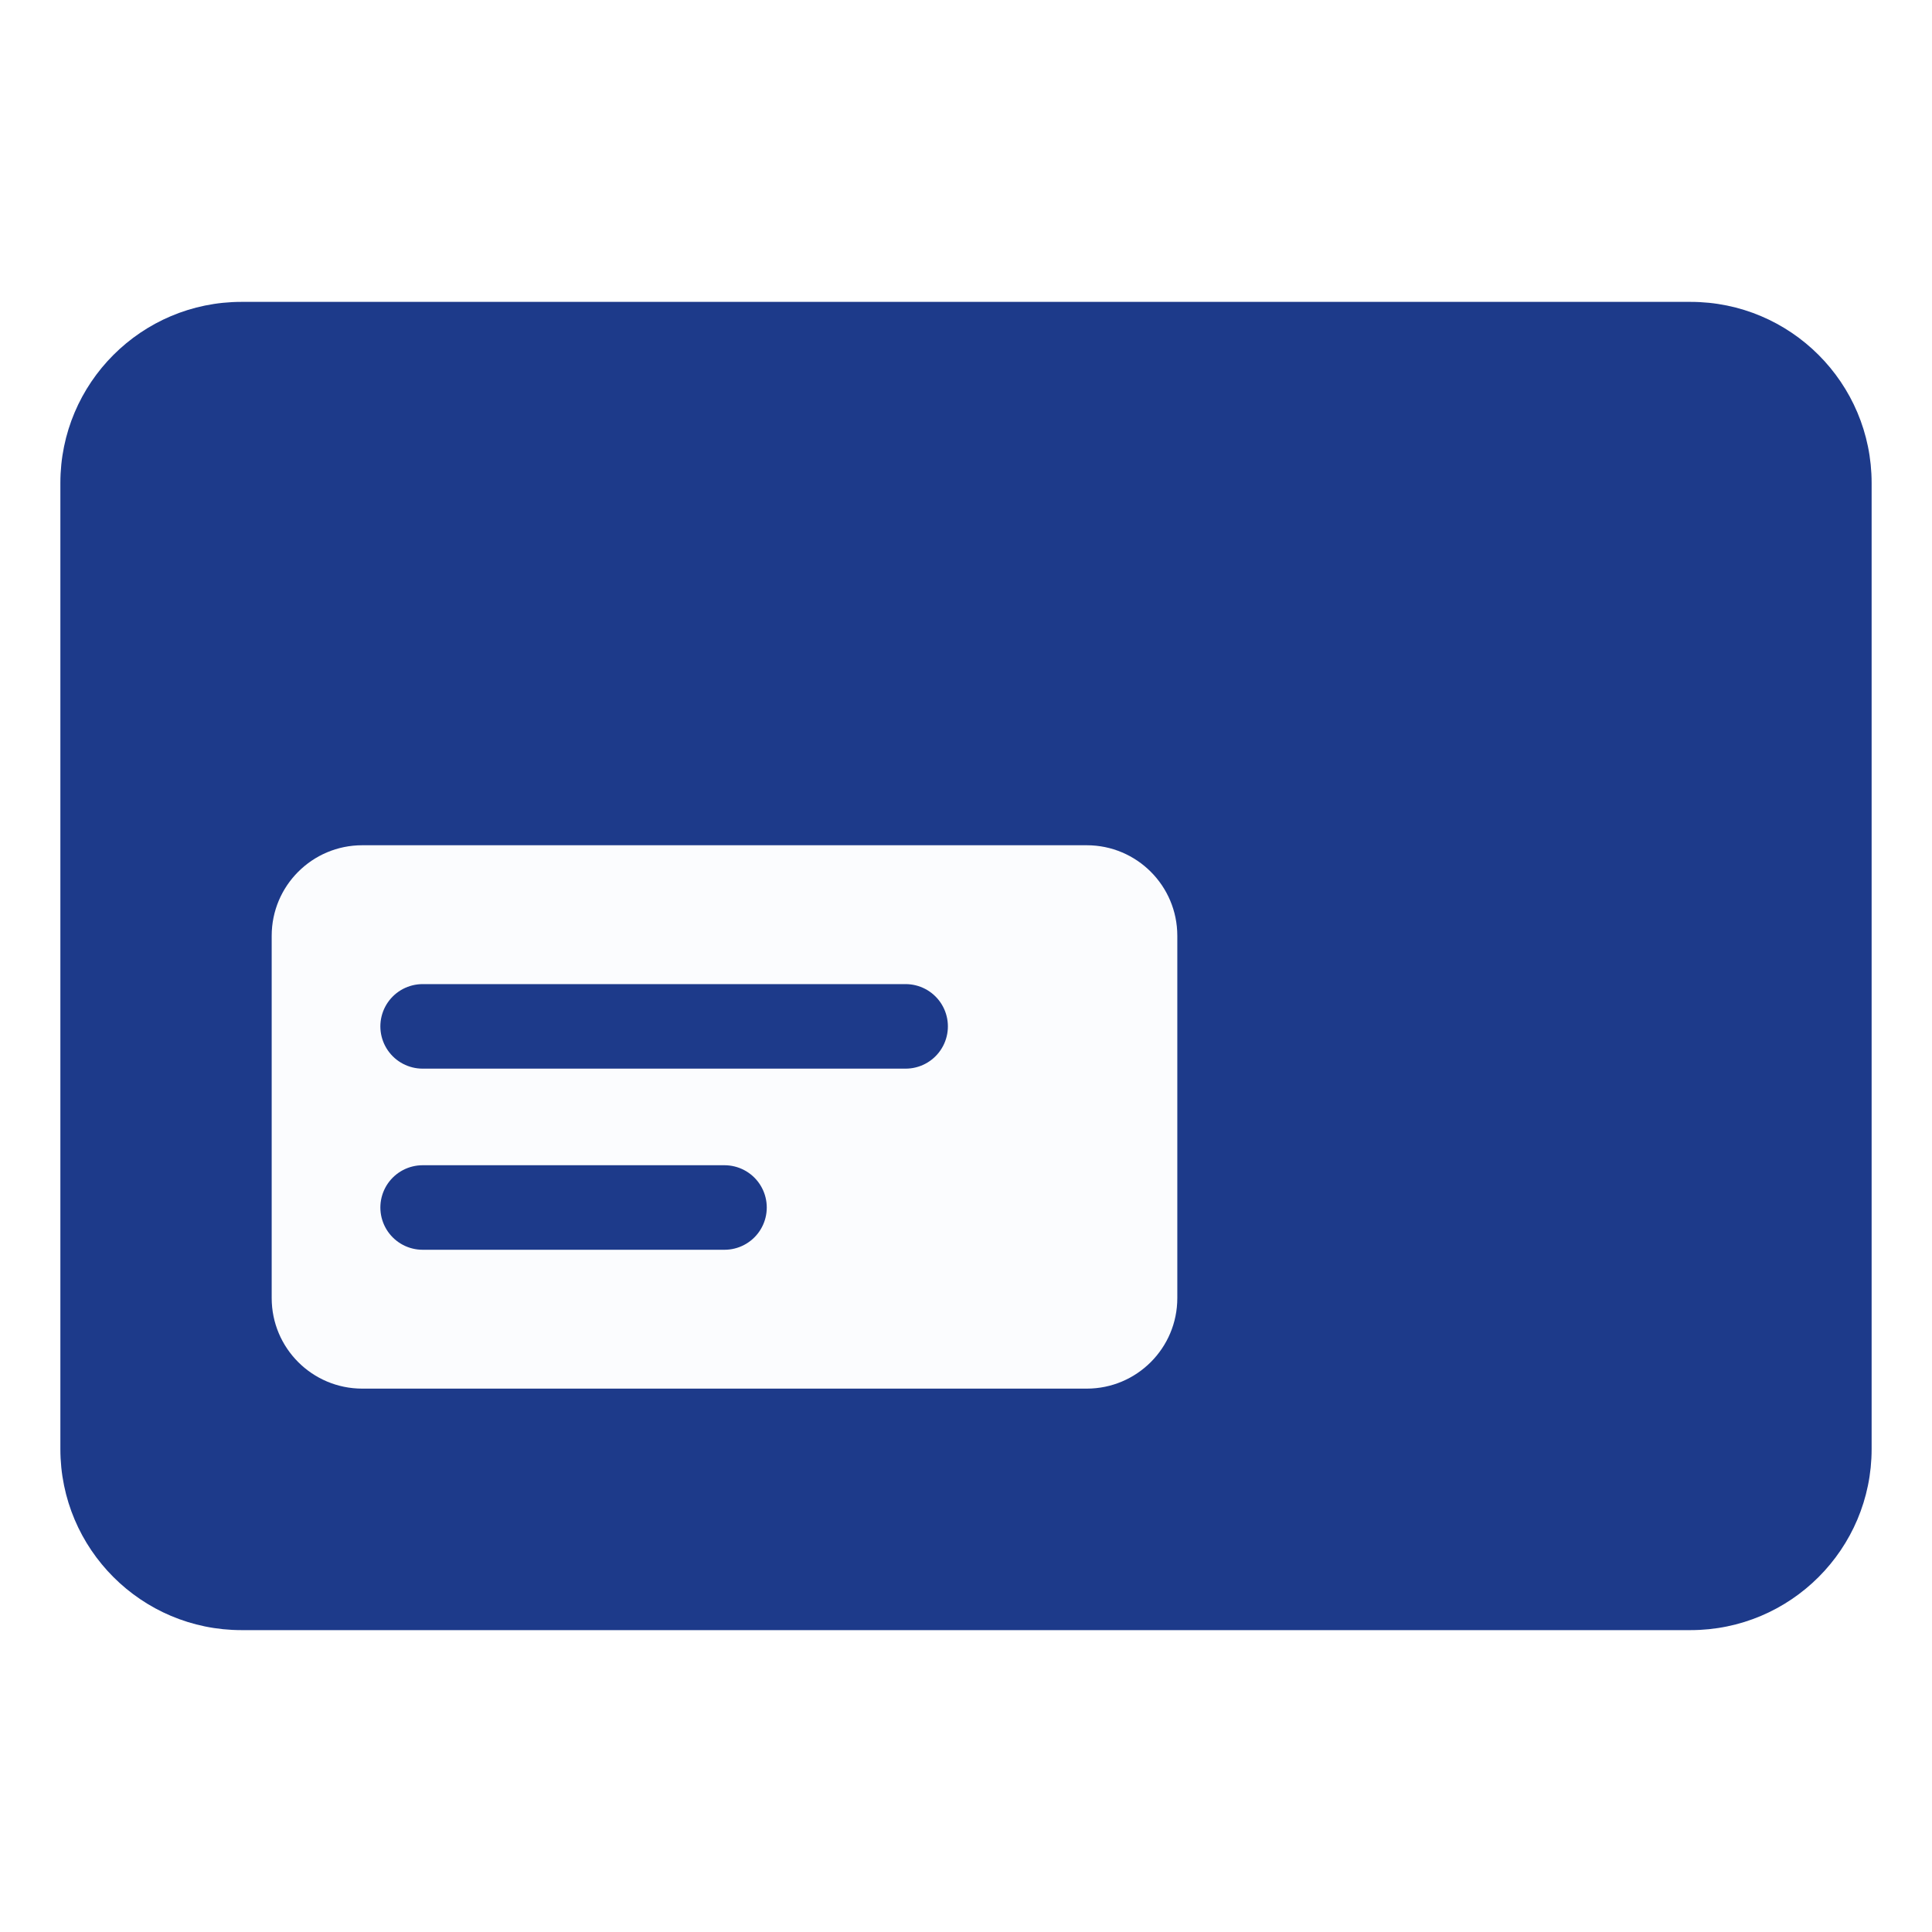
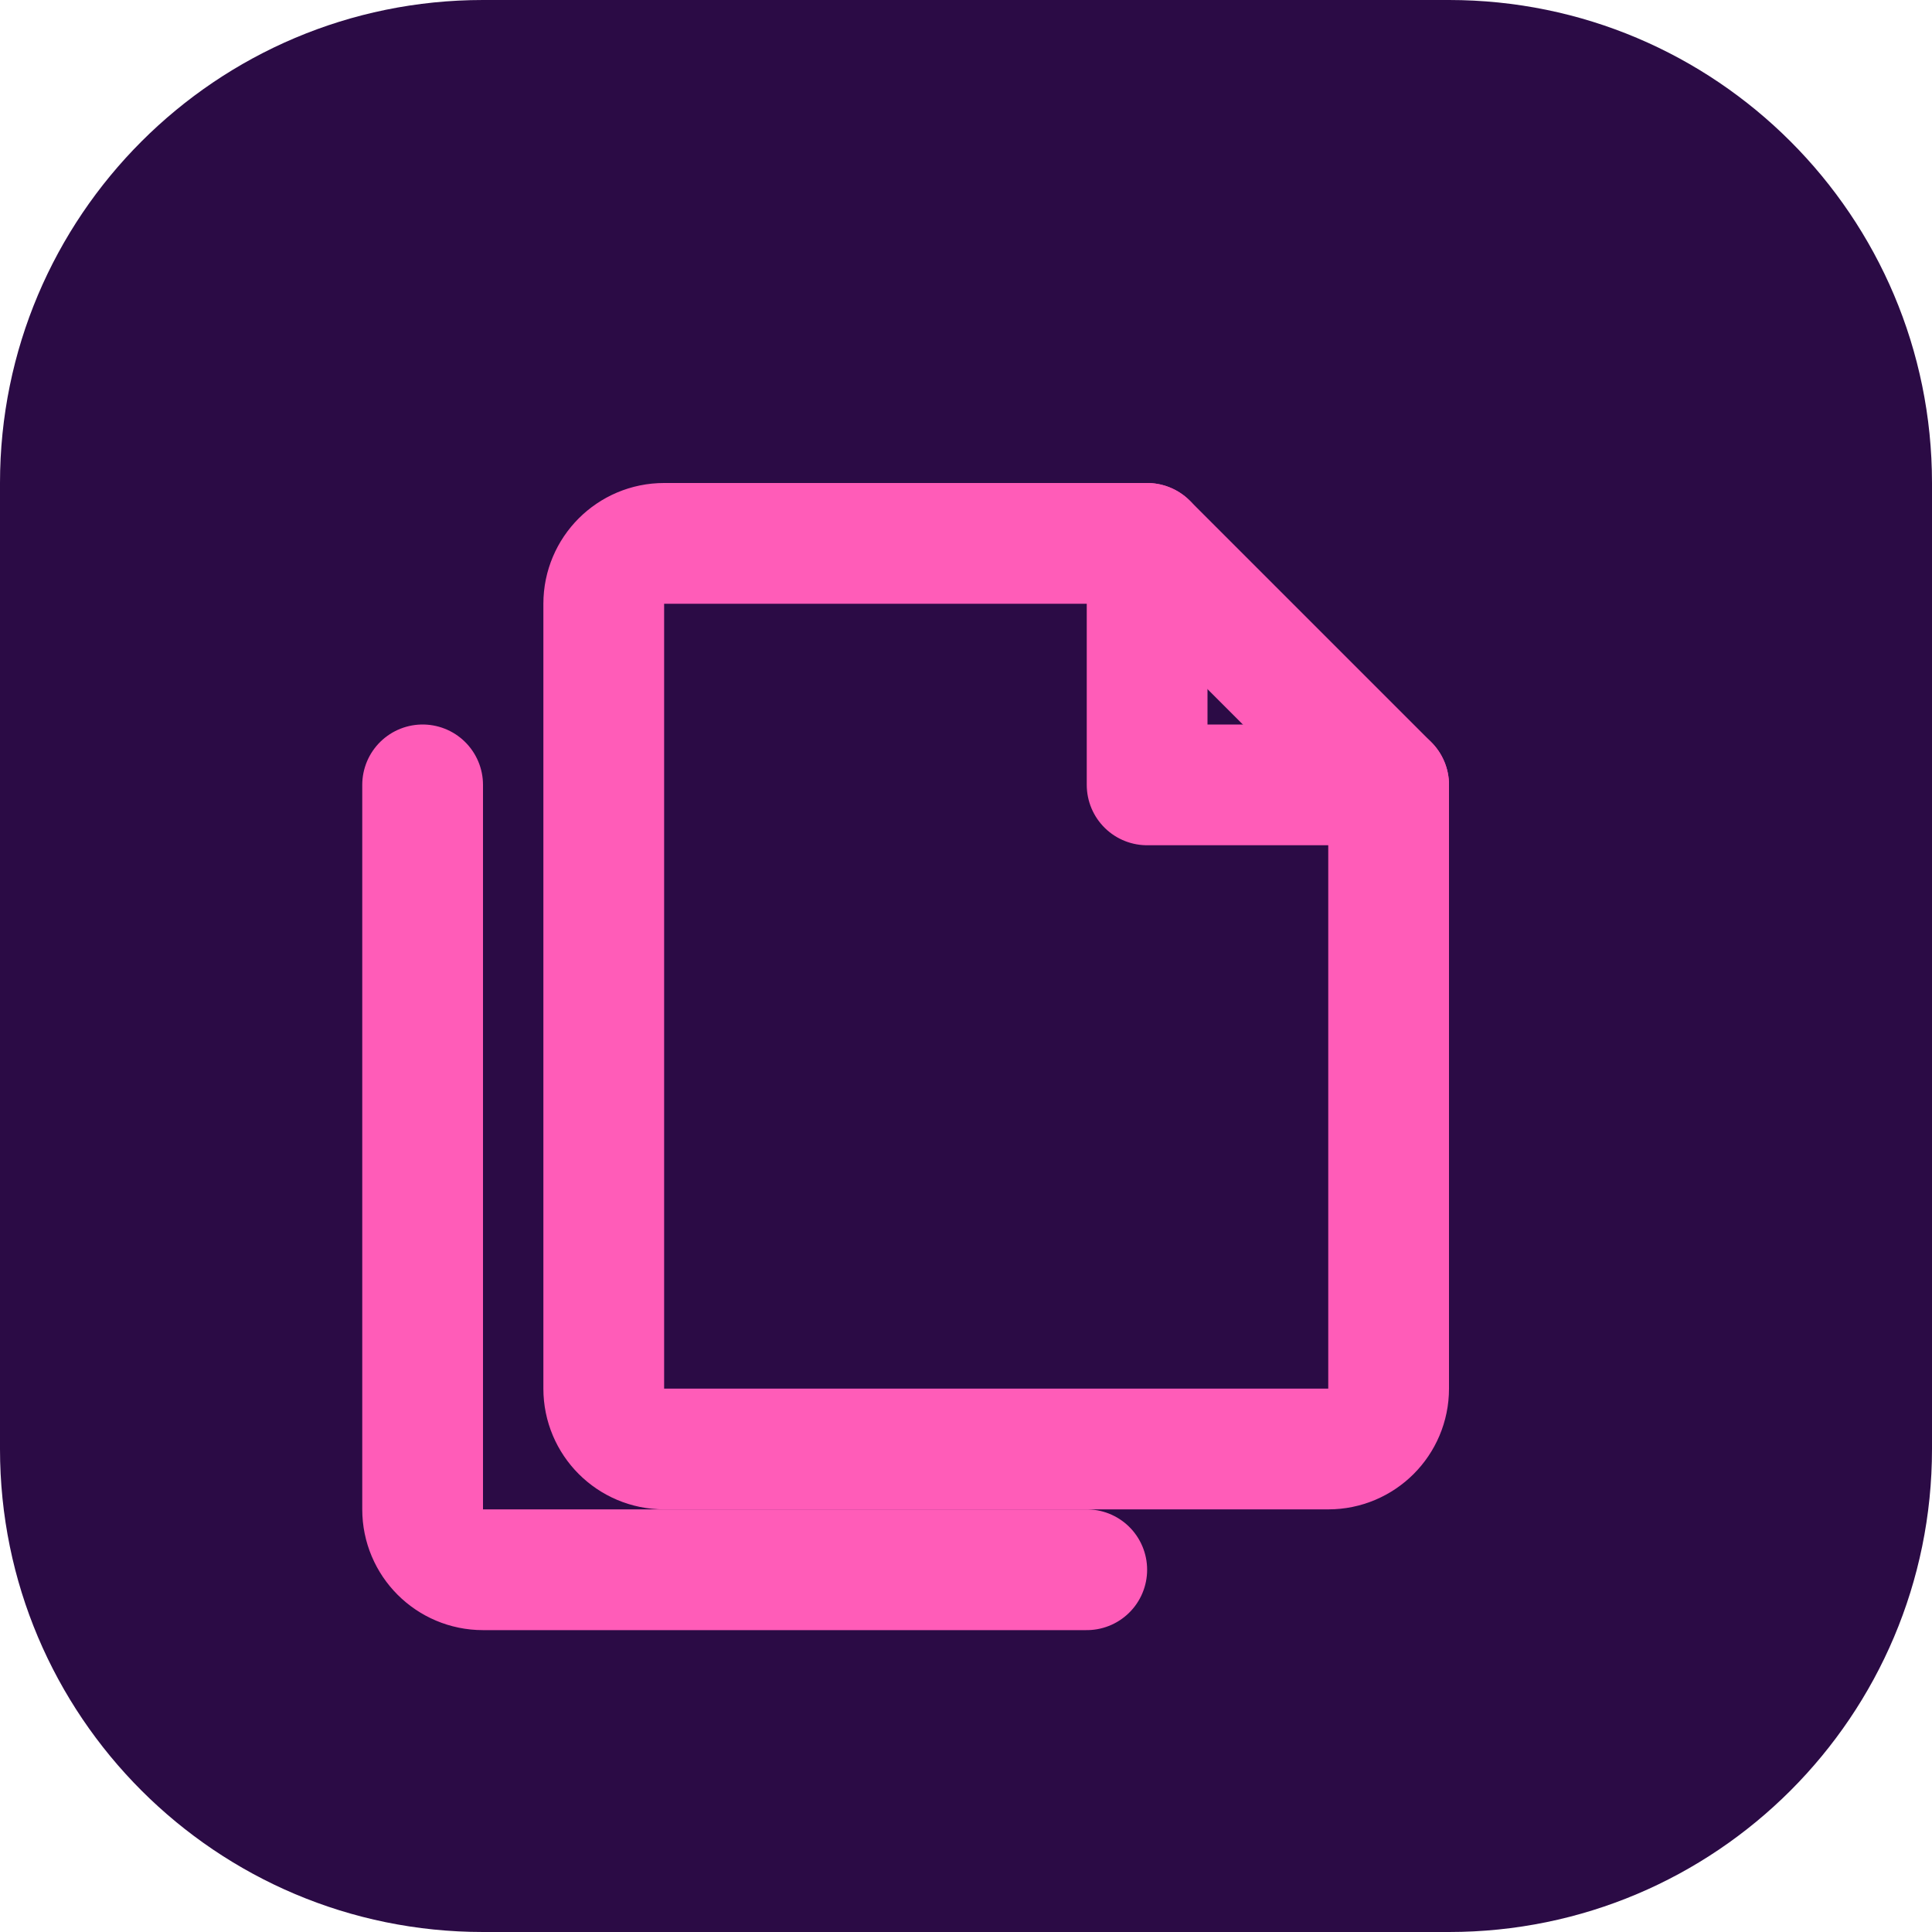
<svg xmlns="http://www.w3.org/2000/svg" viewBox="0 0 32 32">
-   <rect x="1" y="5" width="30" height="22" rx="3" fill="#1D3A8A" />
-   <rect x="4.5" y="14" width="15" height="9" rx="1.5" fill="#FBFCFE" />
-   <path d="M7 17h8M7 20h5" stroke="#1D3A8A" stroke-width="1.4" stroke-linecap="round" />
+   <rect width="32" height="32" rx="8" fill="#2B0B45" />
+   <g fill="none" stroke="#FF5CB8" stroke-width="2" stroke-linecap="round" stroke-linejoin="round">
+     <path d="M11 9h8l4 4v10a1 1 0 0 1-1 1H11a1 1 0 0 1-1-1V10a1 1 0 0 1 1-1z" />
+     <path d="M19 9v4h4" />
+     <path d="M7 13v12a1 1 0 0 0 1 1h10" />
+   </g>
</svg>
